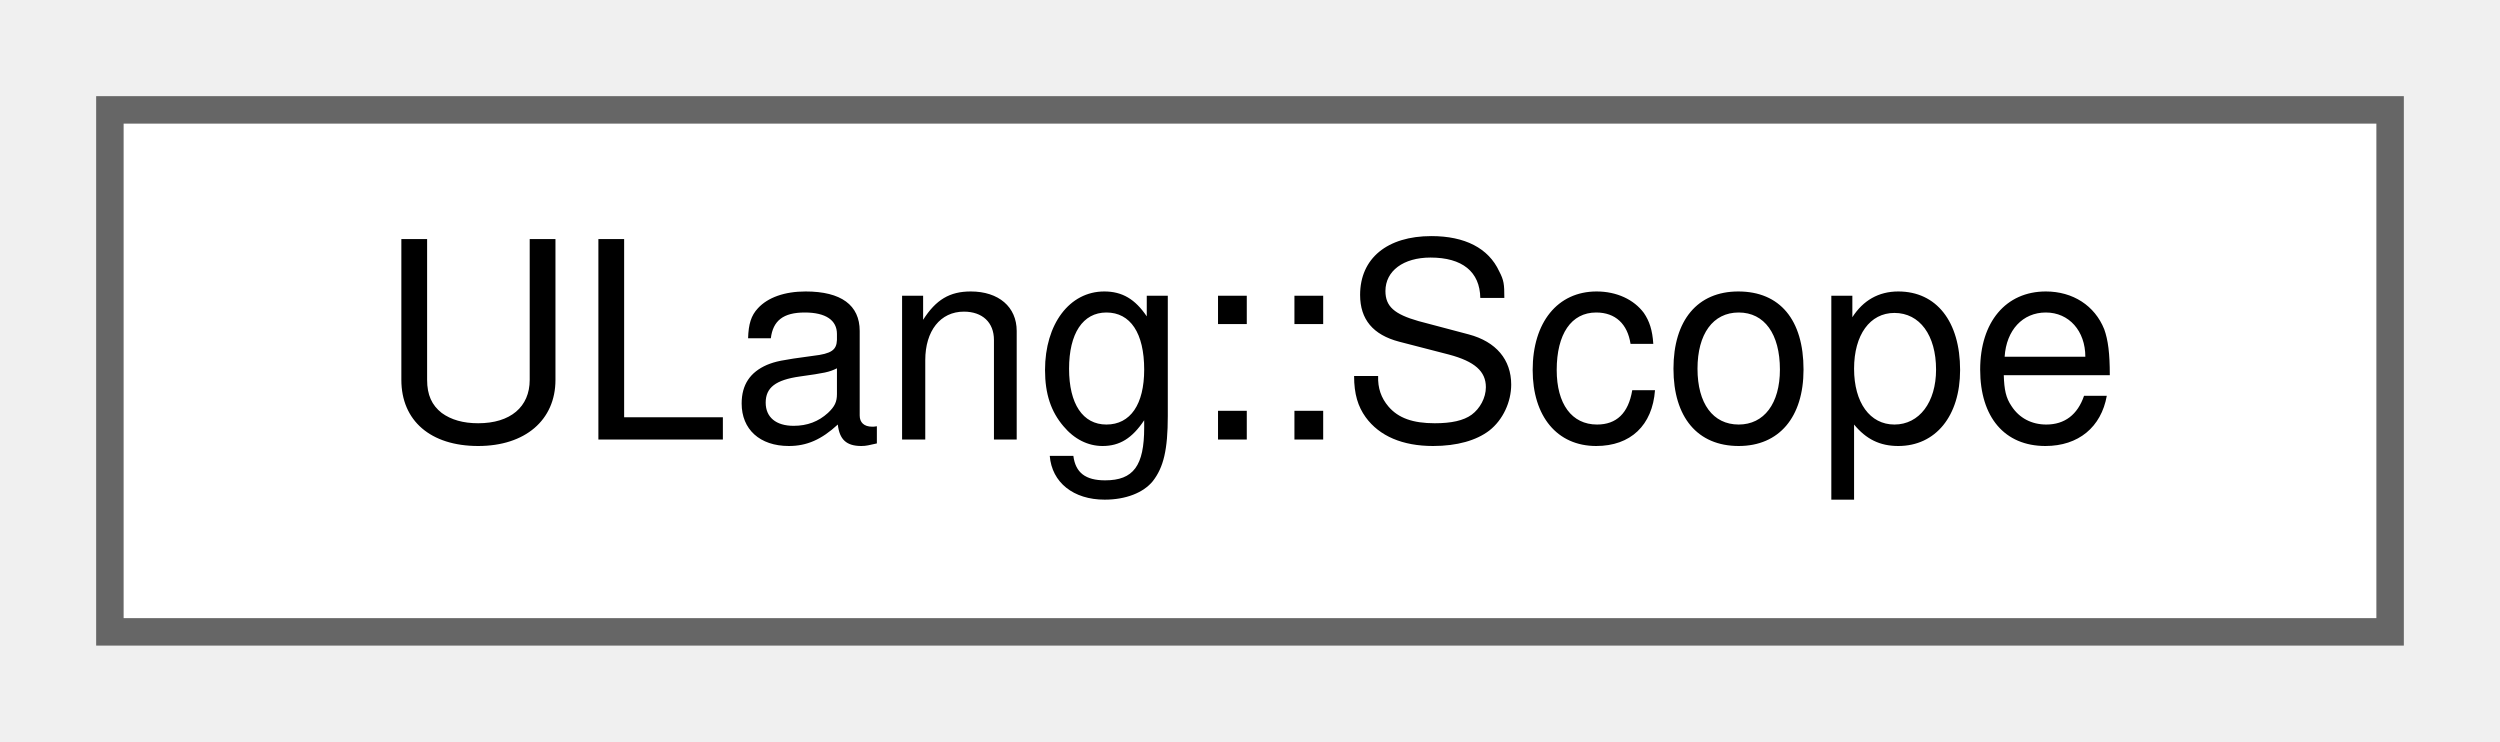
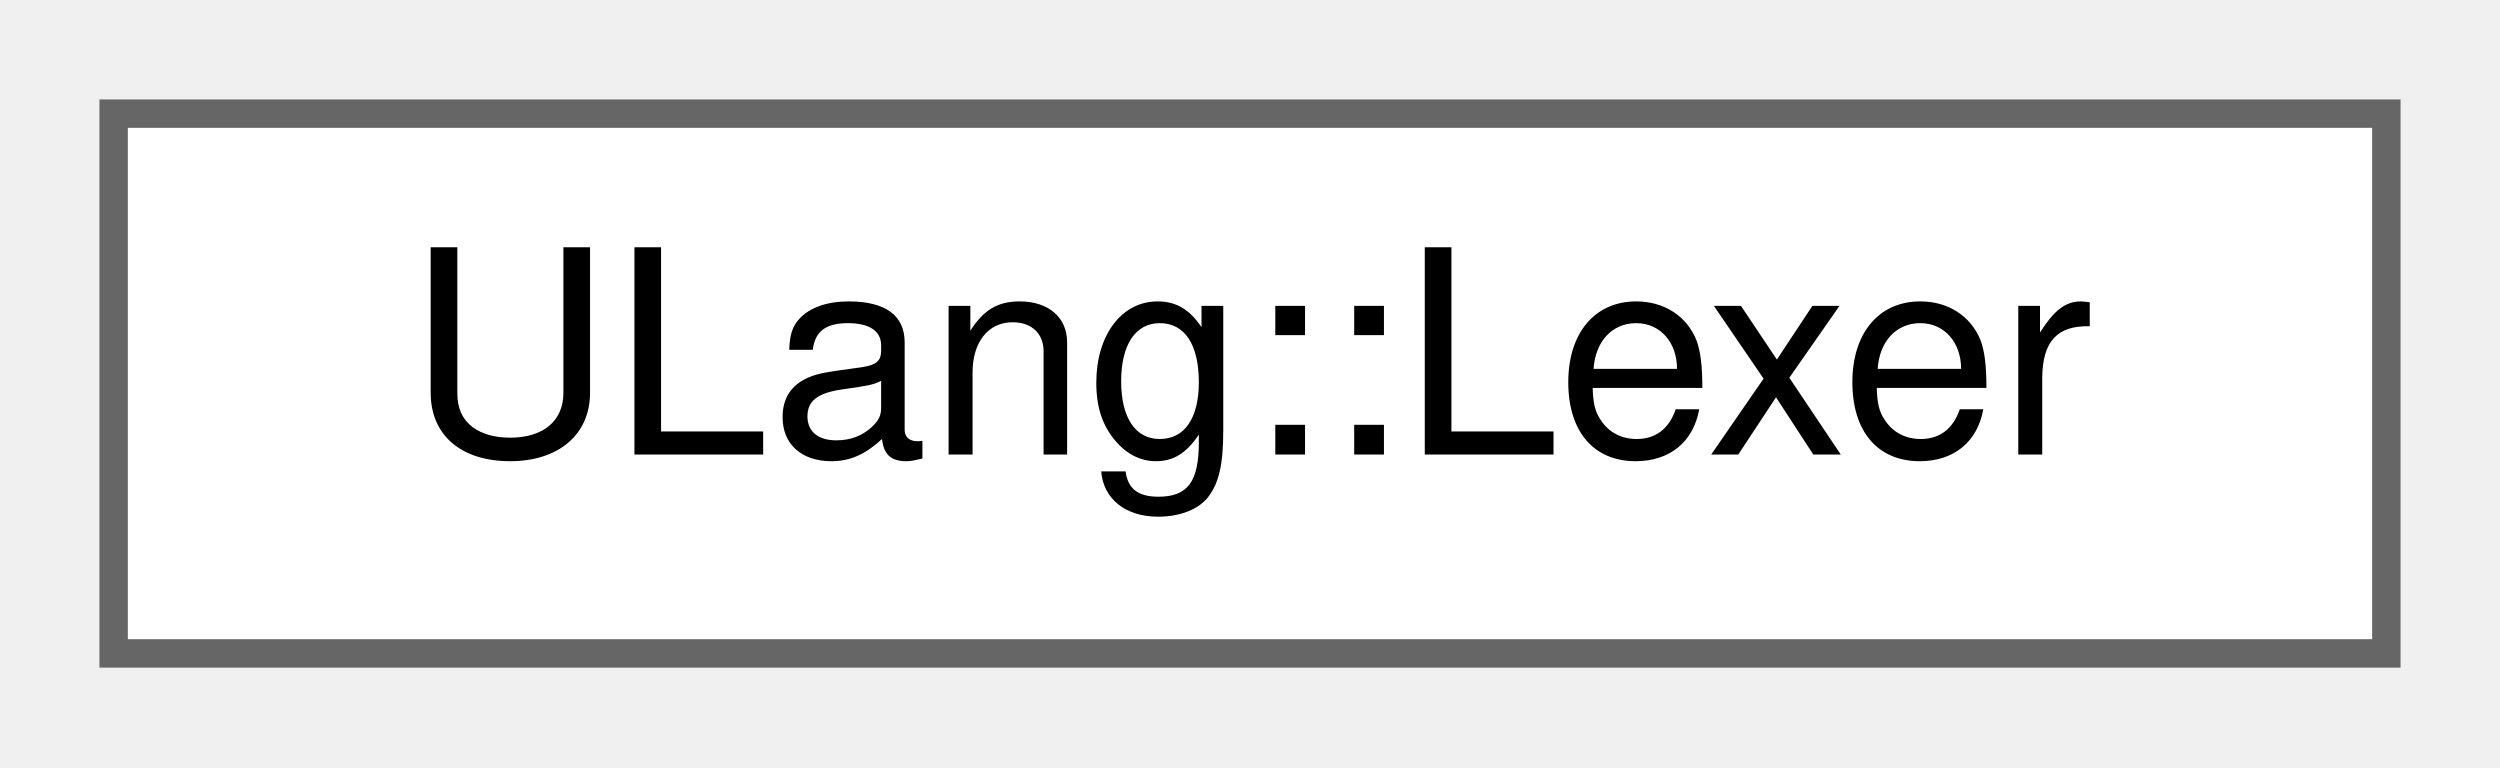
- <svg xmlns="http://www.w3.org/2000/svg" xmlns:xlink="http://www.w3.org/1999/xlink" width="91pt" height="27pt" viewBox="0.00 0.00 91.00 27.00">
+ <svg xmlns="http://www.w3.org/2000/svg" xmlns:xlink="http://www.w3.org/1999/xlink" width="88pt" height="27pt" viewBox="0.00 0.00 88.00 27.00">
  <g id="graph0" class="graph" transform="scale(1 1) rotate(0) translate(4 23)">
    <g id="Node000000" class="node">
      <g id="a_Node000000">
-         <a xlink:href="structULang_1_1Scope.html" target="_top" xlink:title=" ">
-           <polygon fill="white" stroke="#666666" points="83,-19 0,-19 0,0 83,0 83,-19" />
-           <text text-anchor="middle" x="41.5" y="-7" font-family="Helvetica,sans-Serif" font-size="10.00">ULang::Scope</text>
+         <a xlink:href="classULang_1_1Lexer.html" target="_top" xlink:title="converts source to tokens">
+           <polygon fill="white" stroke="#666666" points="80,-19 0,-19 0,0 80,0 80,-19" />
+           <text text-anchor="middle" x="40" y="-7" font-family="Helvetica,sans-Serif" font-size="10.00">ULang::Lexer</text>
        </a>
      </g>
    </g>
  </g>
</svg>
